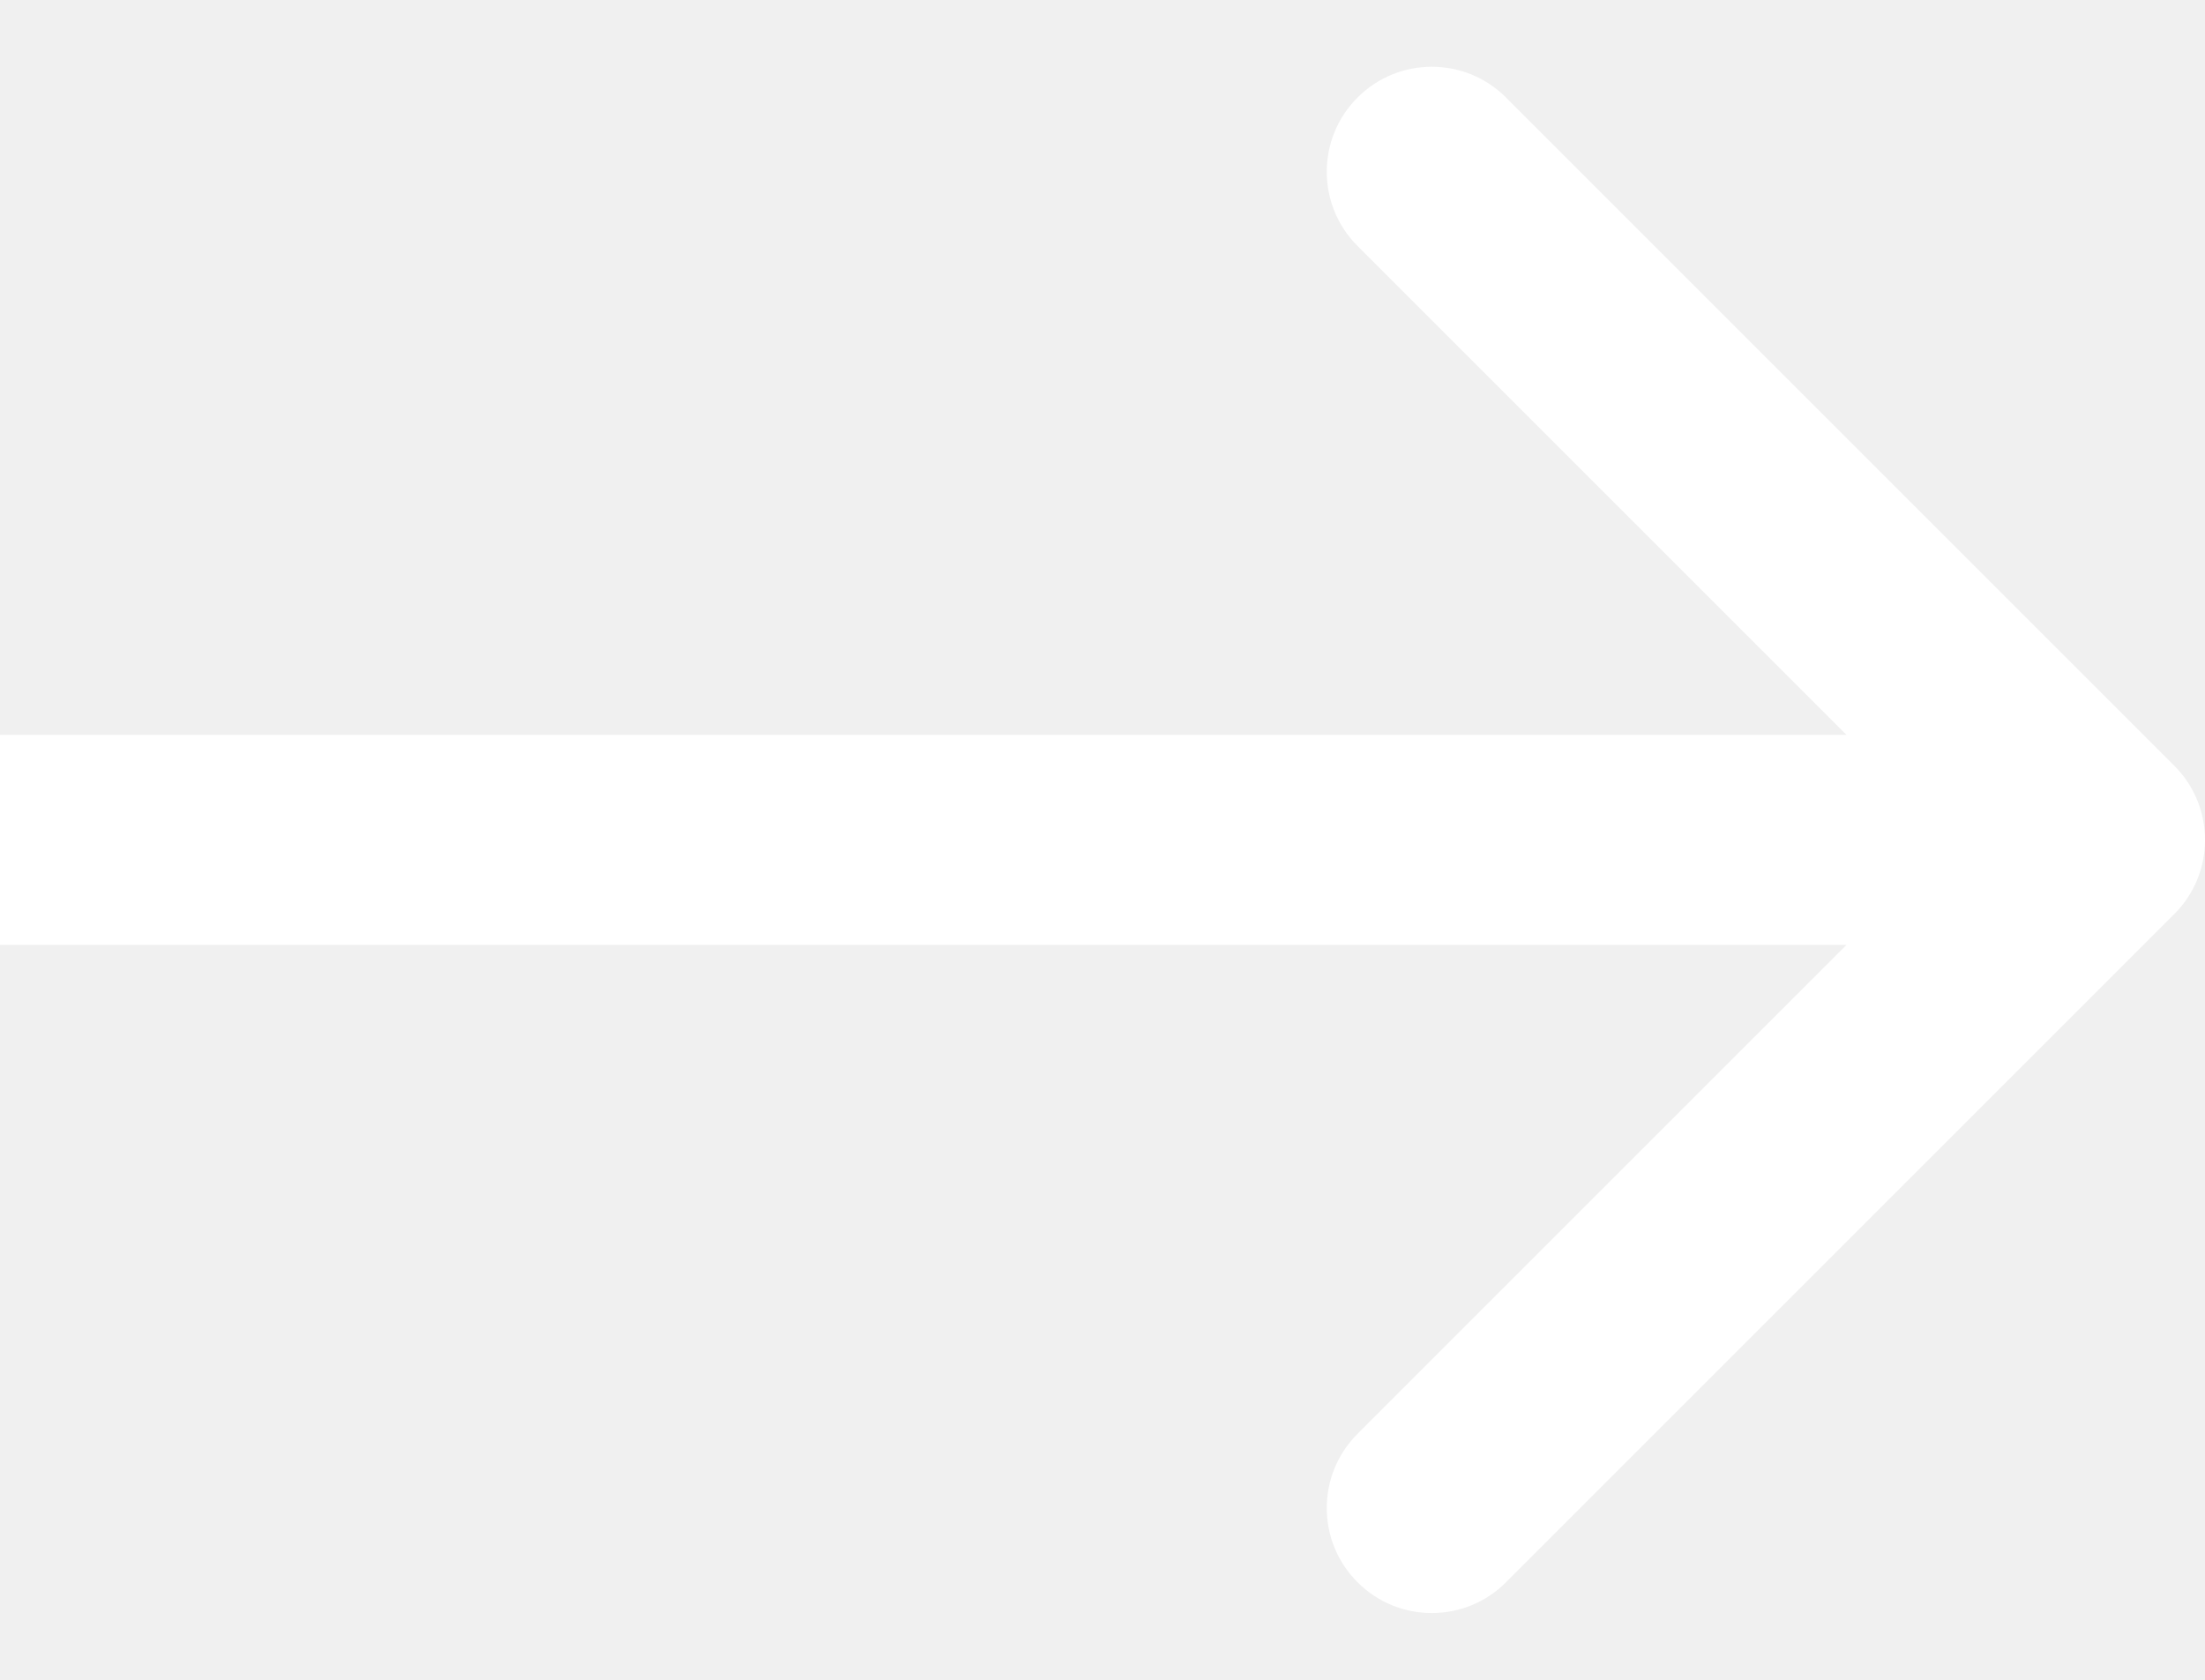
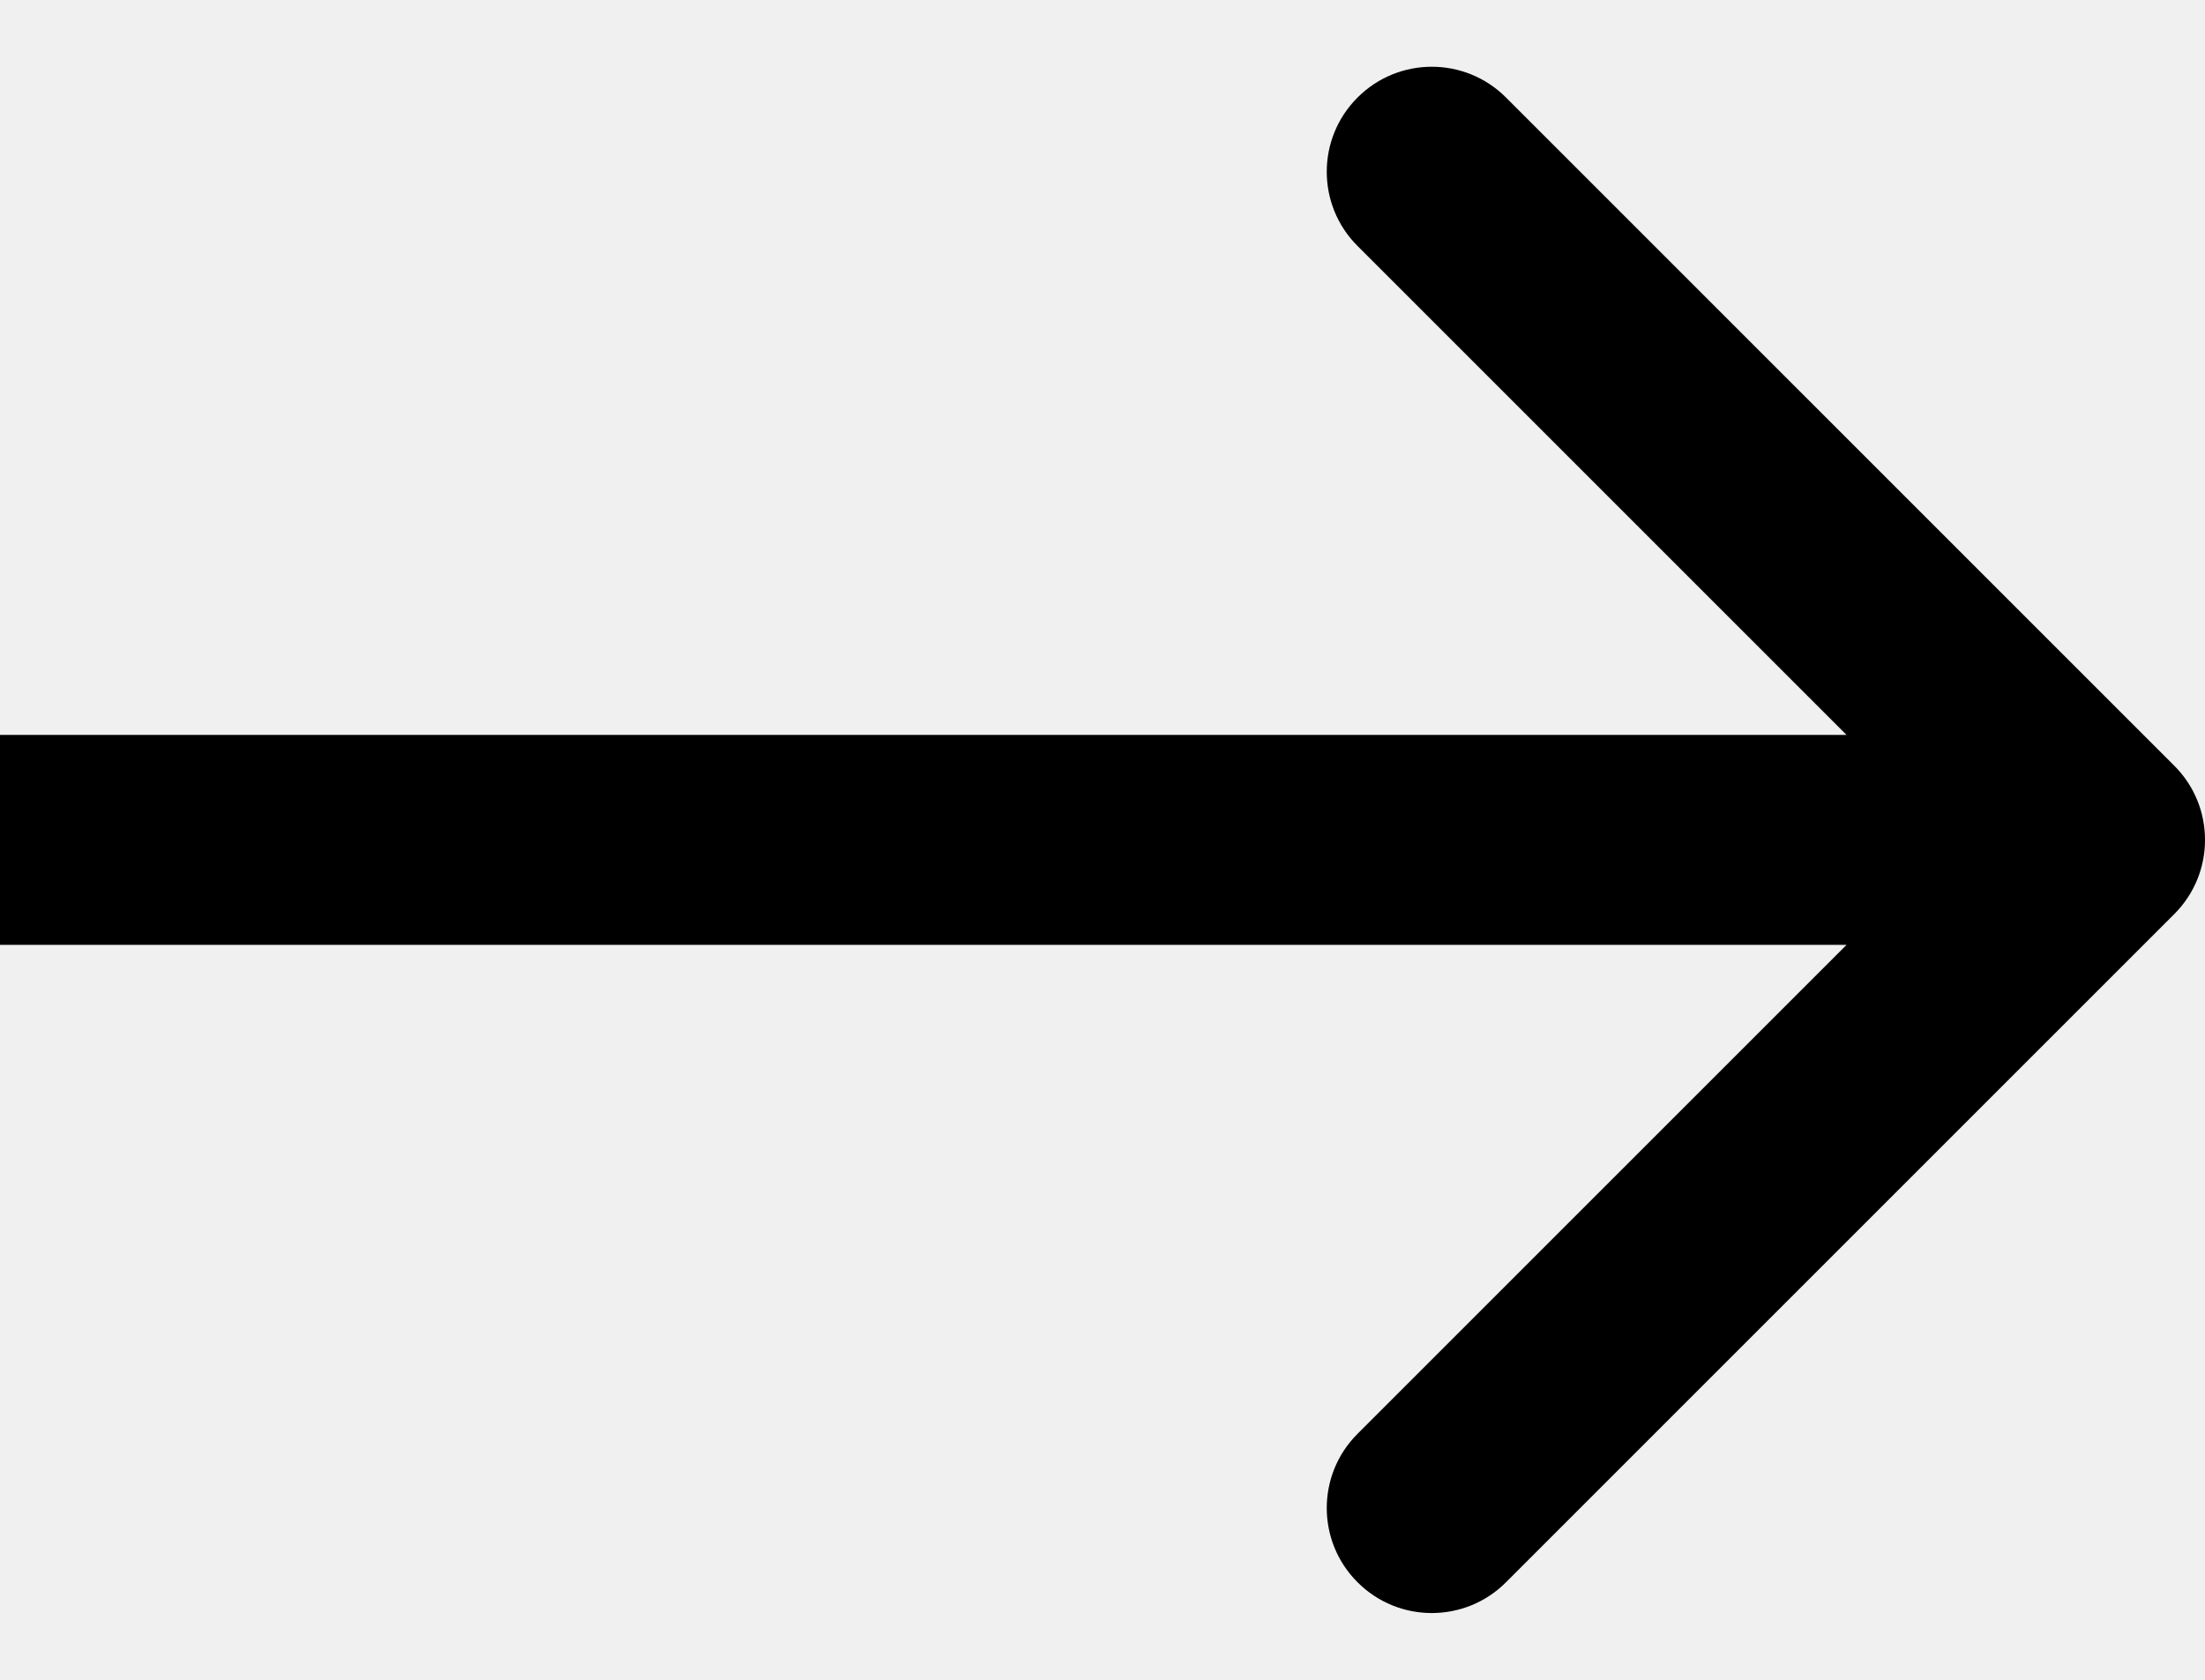
<svg xmlns="http://www.w3.org/2000/svg" width="21" height="16" viewBox="0 0 21 16" fill="none">
-   <path d="M20.707 8.707C21.098 8.317 21.098 7.683 20.707 7.293L14.343 0.929C13.953 0.538 13.319 0.538 12.929 0.929C12.538 1.319 12.538 1.953 12.929 2.343L18.586 8L12.929 13.657C12.538 14.047 12.538 14.681 12.929 15.071C13.319 15.462 13.953 15.462 14.343 15.071L20.707 8.707ZM0 8V9H20V8V7H0V8Z" fill="white" />
+   <path d="M20.707 8.707C21.098 8.317 21.098 7.683 20.707 7.293L14.343 0.929C13.953 0.538 13.319 0.538 12.929 0.929C12.538 1.319 12.538 1.953 12.929 2.343L18.586 8L12.929 13.657C12.538 14.047 12.538 14.681 12.929 15.071C13.319 15.462 13.953 15.462 14.343 15.071L20.707 8.707ZM0 8V9H20V8V7H0V8Z" fill="currentColor" />
</svg>
